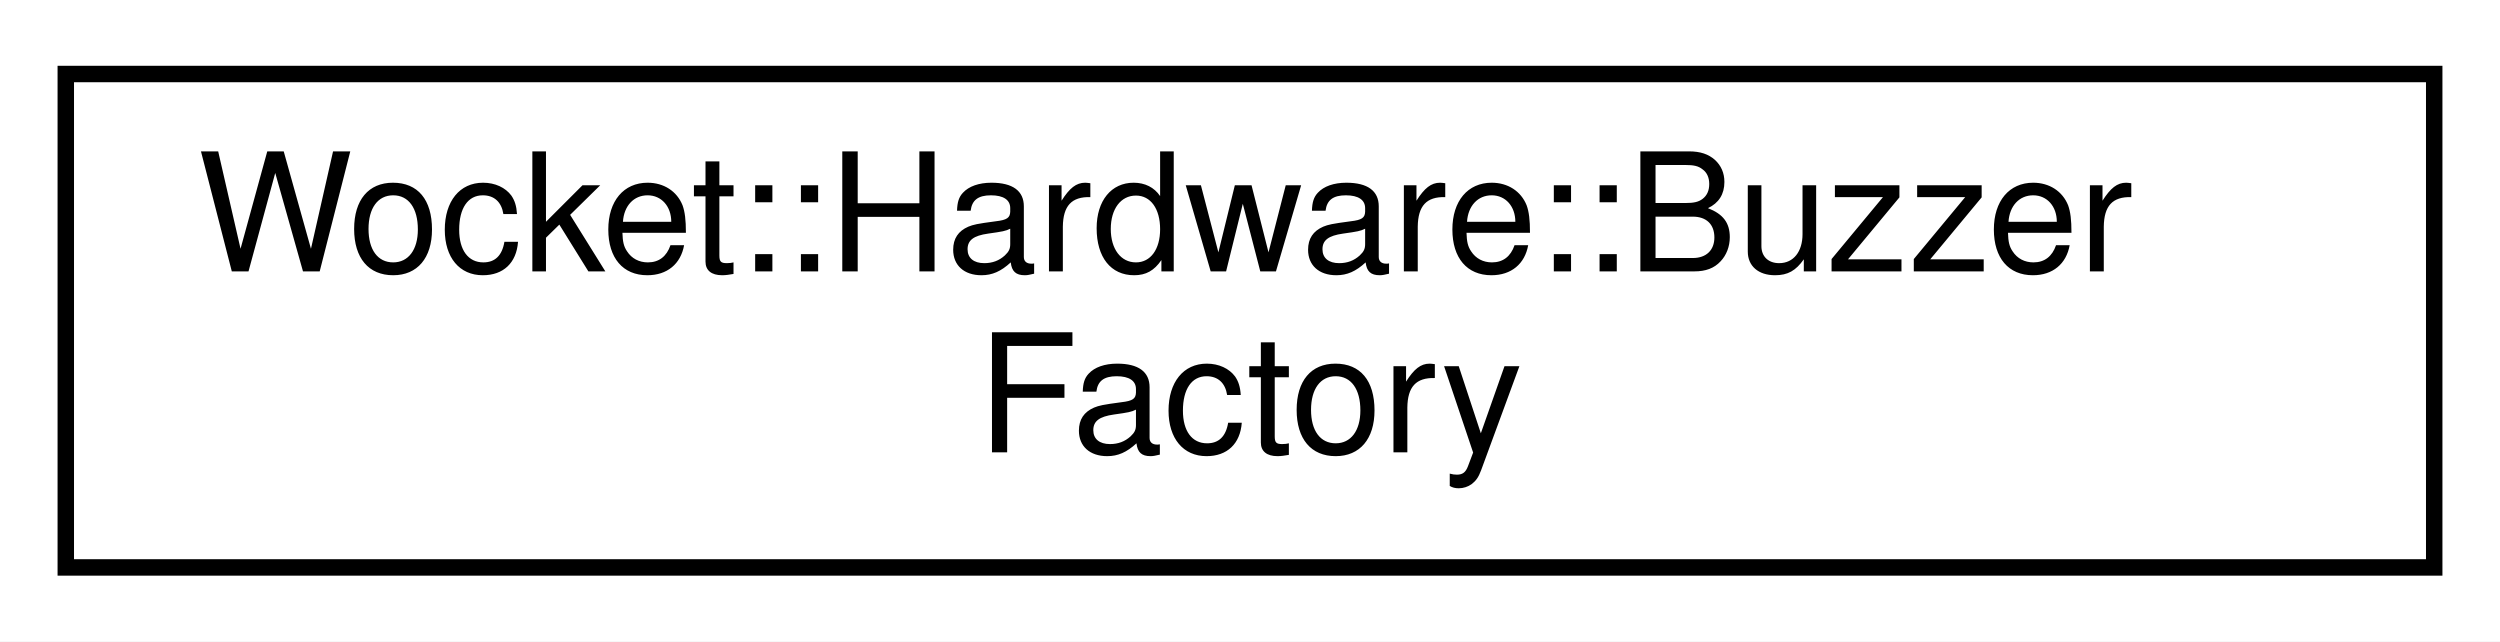
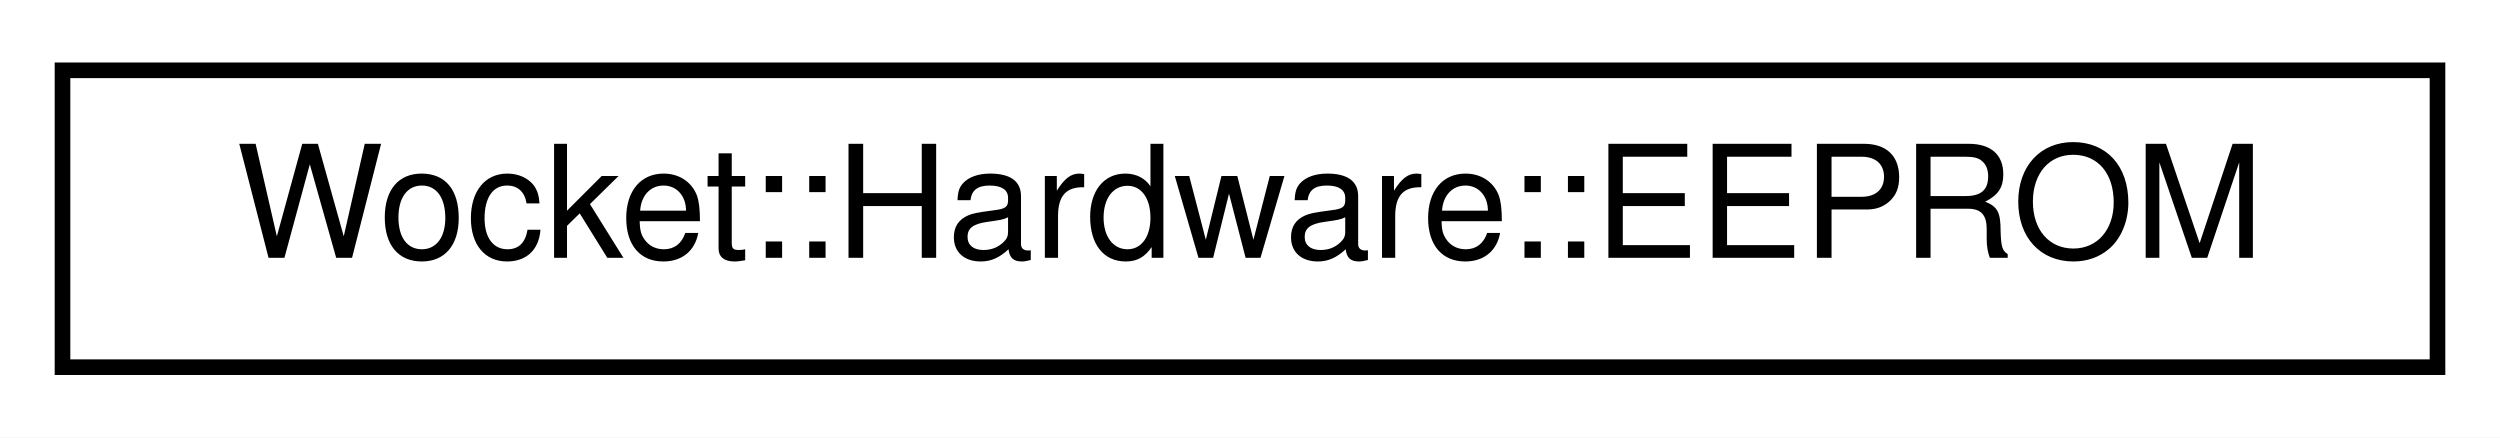
- <svg xmlns="http://www.w3.org/2000/svg" xmlns:xlink="http://www.w3.org/1999/xlink" width="152pt" height="39pt" viewBox="0.00 0.00 152.00 39.00">
-   <g id="graph0" class="graph" transform="scale(1 1) rotate(0) translate(4 35)">
-     <polygon fill="white" stroke="transparent" points="-4,4 -4,-35 148,-35 148,4 -4,4" />
+ <svg xmlns="http://www.w3.org/2000/svg" xmlns:xlink="http://www.w3.org/1999/xlink" width="160pt" height="28pt" viewBox="0.00 0.00 160.00 28.00">
+   <g id="graph0" class="graph" transform="scale(1 1) rotate(0) translate(4 24)">
+     <polygon fill="white" stroke="transparent" points="-4,4 -4,-24 156,-24 156,4 -4,4" />
    <g id="node1" class="node">
      <g id="a_node1">
-         <a xlink:href="class_wocket_1_1_hardware_1_1_buzzer_factory.html" target="_top" xlink:title=" ">
-           <polygon fill="white" stroke="black" points="0,-0.5 0,-30.5 144,-30.5 144,-0.5 0,-0.5" />
-           <text text-anchor="start" x="8" y="-18.5" font-family="Helvetica,sans-Serif" font-size="10.00">Wocket::Hardware::Buzzer</text>
-           <text text-anchor="middle" x="72" y="-7.5" font-family="Helvetica,sans-Serif" font-size="10.00">Factory</text>
+         <a xlink:href="class_wocket_1_1_hardware_1_1_e_e_p_r_o_m.html" target="_top" xlink:title=" ">
+           <polygon fill="white" stroke="black" points="0,-0.5 0,-19.5 152,-19.5 152,-0.5 0,-0.5" />
+           <text text-anchor="middle" x="76" y="-7.5" font-family="Helvetica,sans-Serif" font-size="10.00">Wocket::Hardware::EEPROM</text>
        </a>
      </g>
    </g>
  </g>
</svg>
